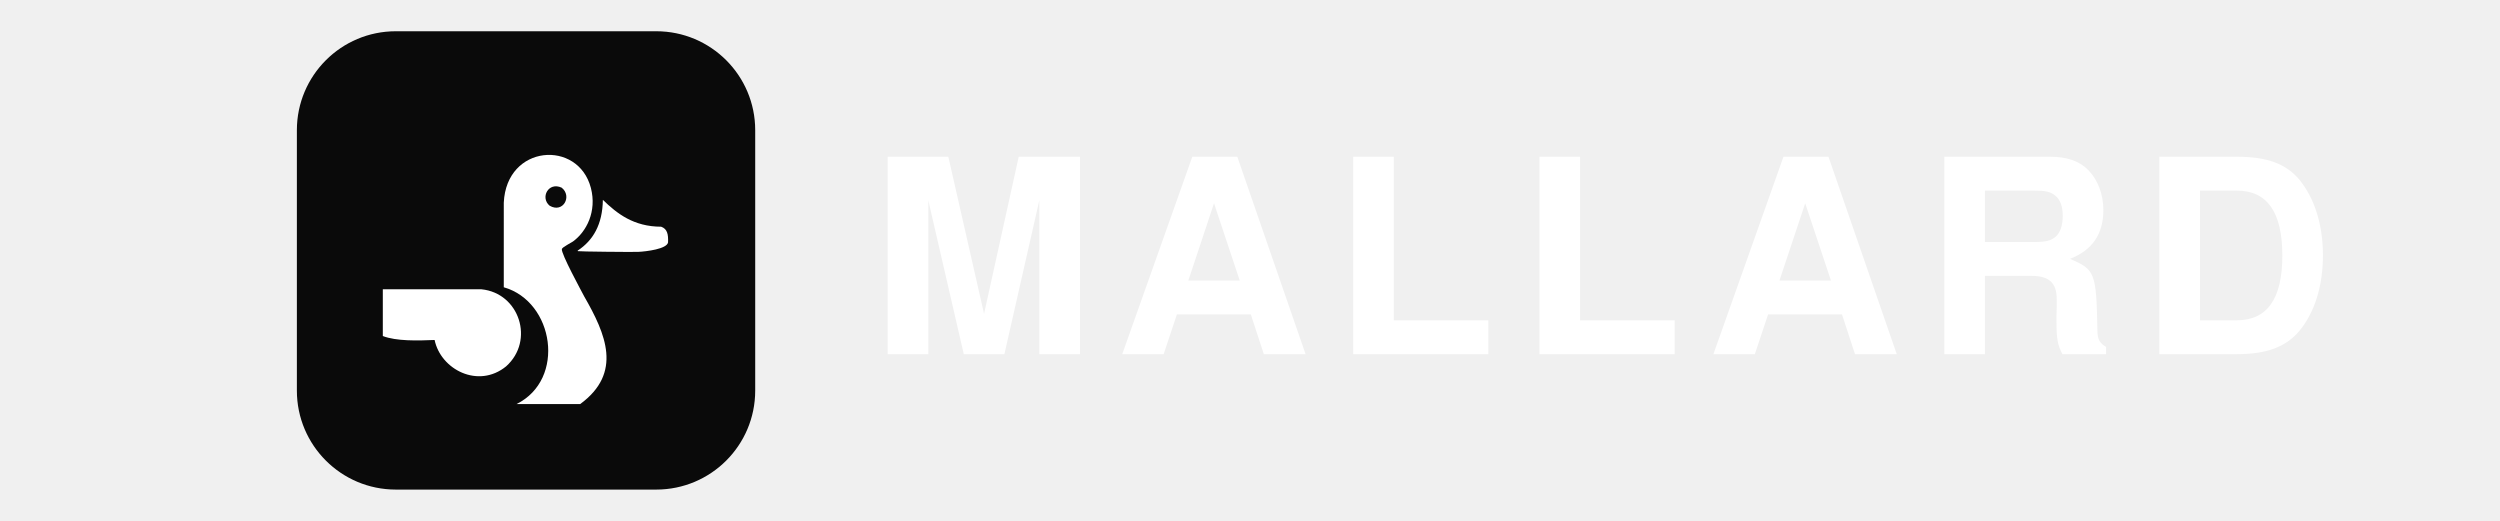
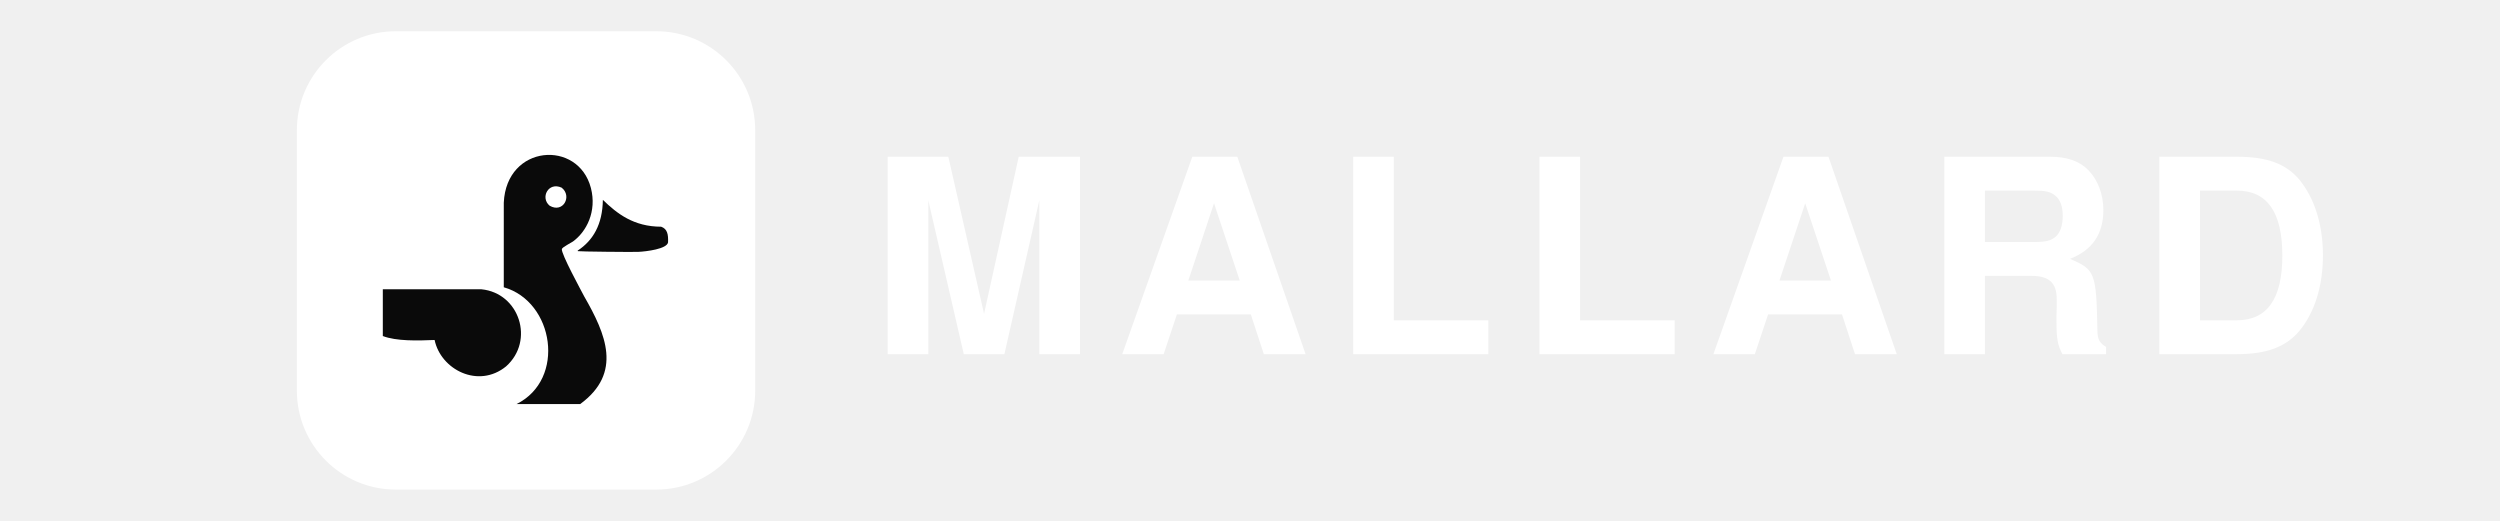
<svg xmlns="http://www.w3.org/2000/svg" width="480" height="100" viewBox="0 0 480 100">
  <g transform="translate(57, 0)">
    <g transform="translate(0,6)">
-       <rect width="88" height="88" rx="19" fill="#0A0A0A" />
+       <rect width="88" height="88" rx="19" fill="#FFFFFF" />
      <g transform="translate(16.5,16.5) scale(0.1122)">
-         <path d="M-0.00,374.50 L-0.00,294.50 L168.75,294.50 C233.93,300.98 260.17,382.52 210.95,426.43 C163.42,465.13 99.11,431.86 88.63,381.25 C59.42,382.53 22.91,383.36 -0.00,374.50 Z" fill="#FFFFFF" />
-         <path d="M337.75,490.92 L228.75,490.97 C313.83,448.76 293.14,315.53 207.00,291.04 L207.01,146.25 C211.57,46.43 334.43,38.09 356.05,121.03 C366.56,161.34 348.45,195.98 325.35,212.75 C322.71,214.66 307.17,222.42 306.40,225.59 C304.60,233.02 339.68,297.10 344.66,306.75 C381.72,371.24 410.52,437.51 337.75,490.92 Z" fill="#FFFFFF" />
-         <path d="M376.57,141.50 C400.83,164.97 429.17,187.34 476.34,187.42 C486.83,191.21 488.70,200.40 488.11,214.28 C486.14,225.44 451.49,229.82 436.75,230.49 C427.23,230.92 334.63,229.96 333.75,229.25 C333.06,228.69 333.72,228.14 333.75,228.10 C359.74,210.92 375.91,183.82 376.57,141.50 Z" fill="#FFFFFF" />
-         <path d="M305.97,120.56 C324.53,134.97 308.57,164.98 285.47,151.47 C269.05,137.87 283.12,110.17 305.97,120.56 Z" fill="#0A0A0A" />
+         <path d="M-0.00,374.50 L-0.00,294.50 L168.75,294.50 C233.93,300.98 260.17,382.52 210.95,426.43 C163.42,465.13 99.11,431.86 88.63,381.25 C59.42,382.53 22.91,383.36 -0.00,374.50 Z" fill="#0A0A0A" />
+         <path d="M337.75,490.92 L228.75,490.97 C313.83,448.76 293.14,315.53 207.00,291.04 L207.01,146.25 C211.57,46.43 334.43,38.09 356.05,121.03 C366.56,161.34 348.45,195.98 325.35,212.75 C322.71,214.66 307.17,222.42 306.40,225.59 C304.60,233.02 339.68,297.10 344.66,306.75 C381.72,371.24 410.52,437.51 337.75,490.92 Z" fill="#0A0A0A" />
+         <path d="M376.57,141.50 C400.83,164.97 429.17,187.34 476.34,187.42 C486.83,191.21 488.70,200.40 488.11,214.28 C486.14,225.44 451.49,229.82 436.75,230.49 C427.23,230.92 334.63,229.96 333.75,229.25 C333.06,228.69 333.72,228.14 333.75,228.10 C359.74,210.92 375.91,183.82 376.57,141.50 Z" fill="#0A0A0A" />
+         <path d="M305.97,120.56 C324.53,134.97 308.57,164.98 285.47,151.47 C269.05,137.87 283.12,110.17 305.97,120.56 Z" fill="#FFFFFF" />
      </g>
    </g>
    <text x="110" y="68" font-family="'Helvetica Neue', Helvetica, Arial, sans-serif" font-weight="700" font-size="52" letter-spacing="4" fill="#FFFFFF">MALLARD</text>
  </g>
</svg>
